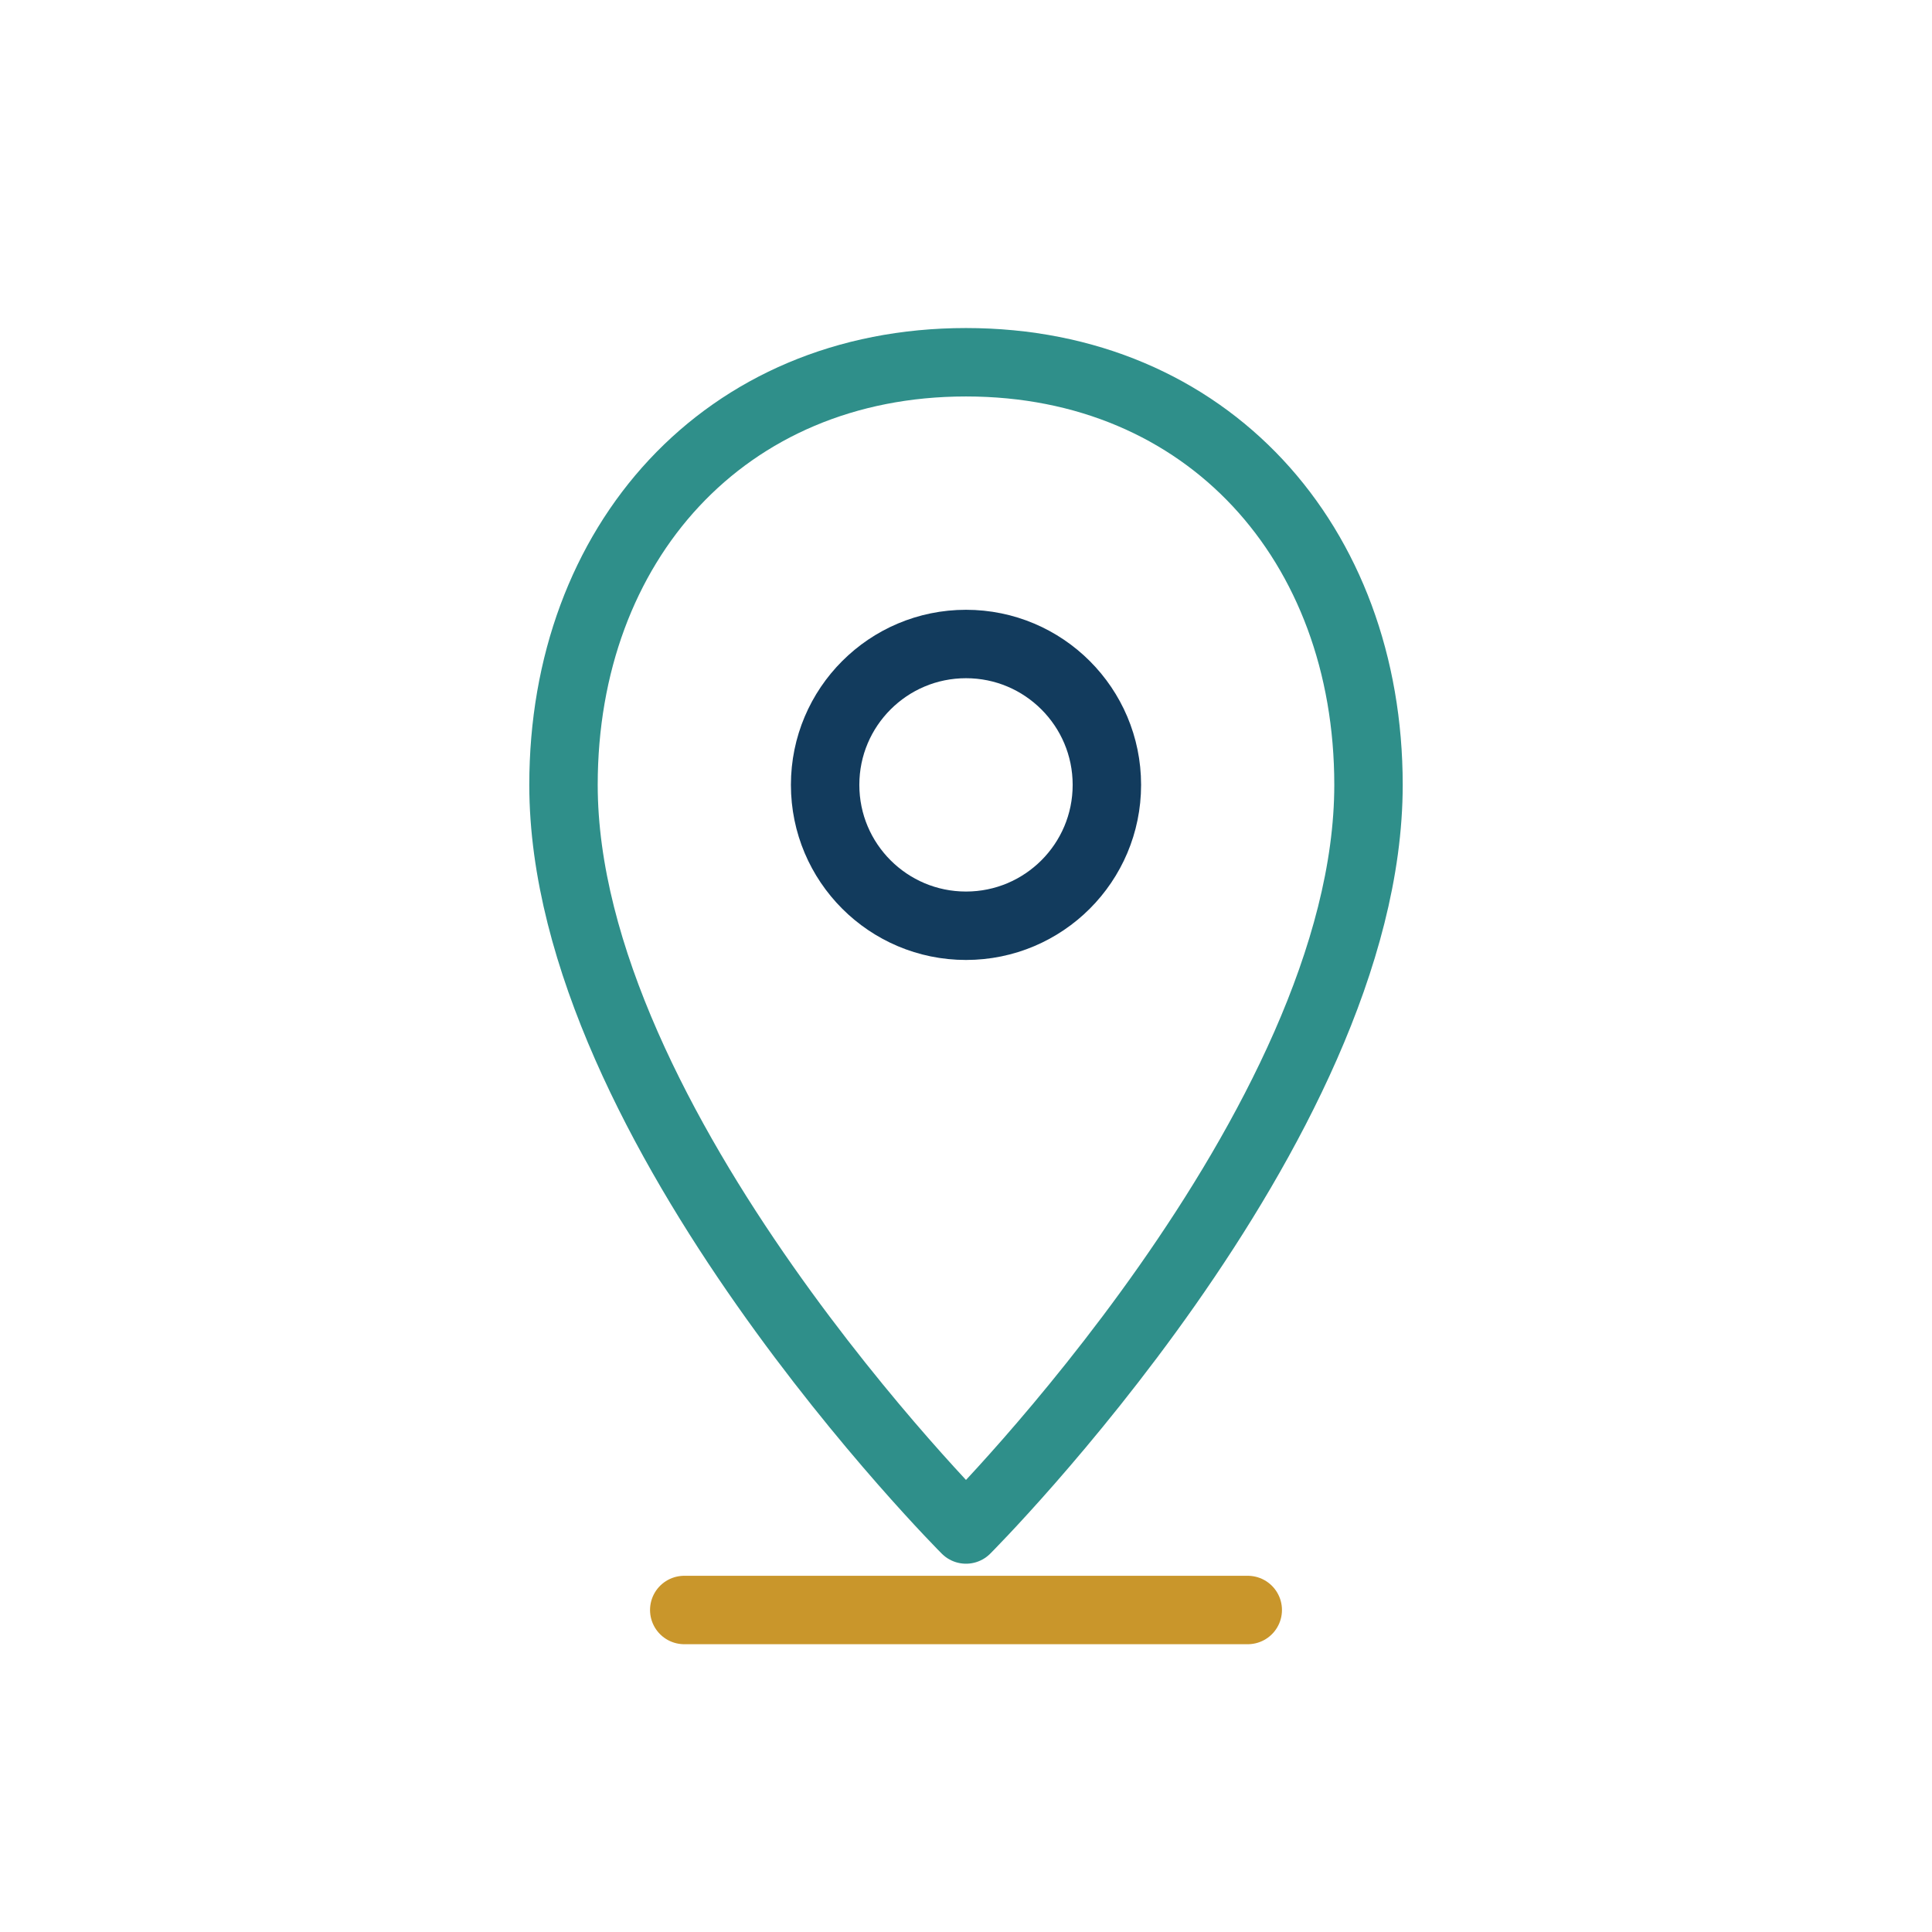
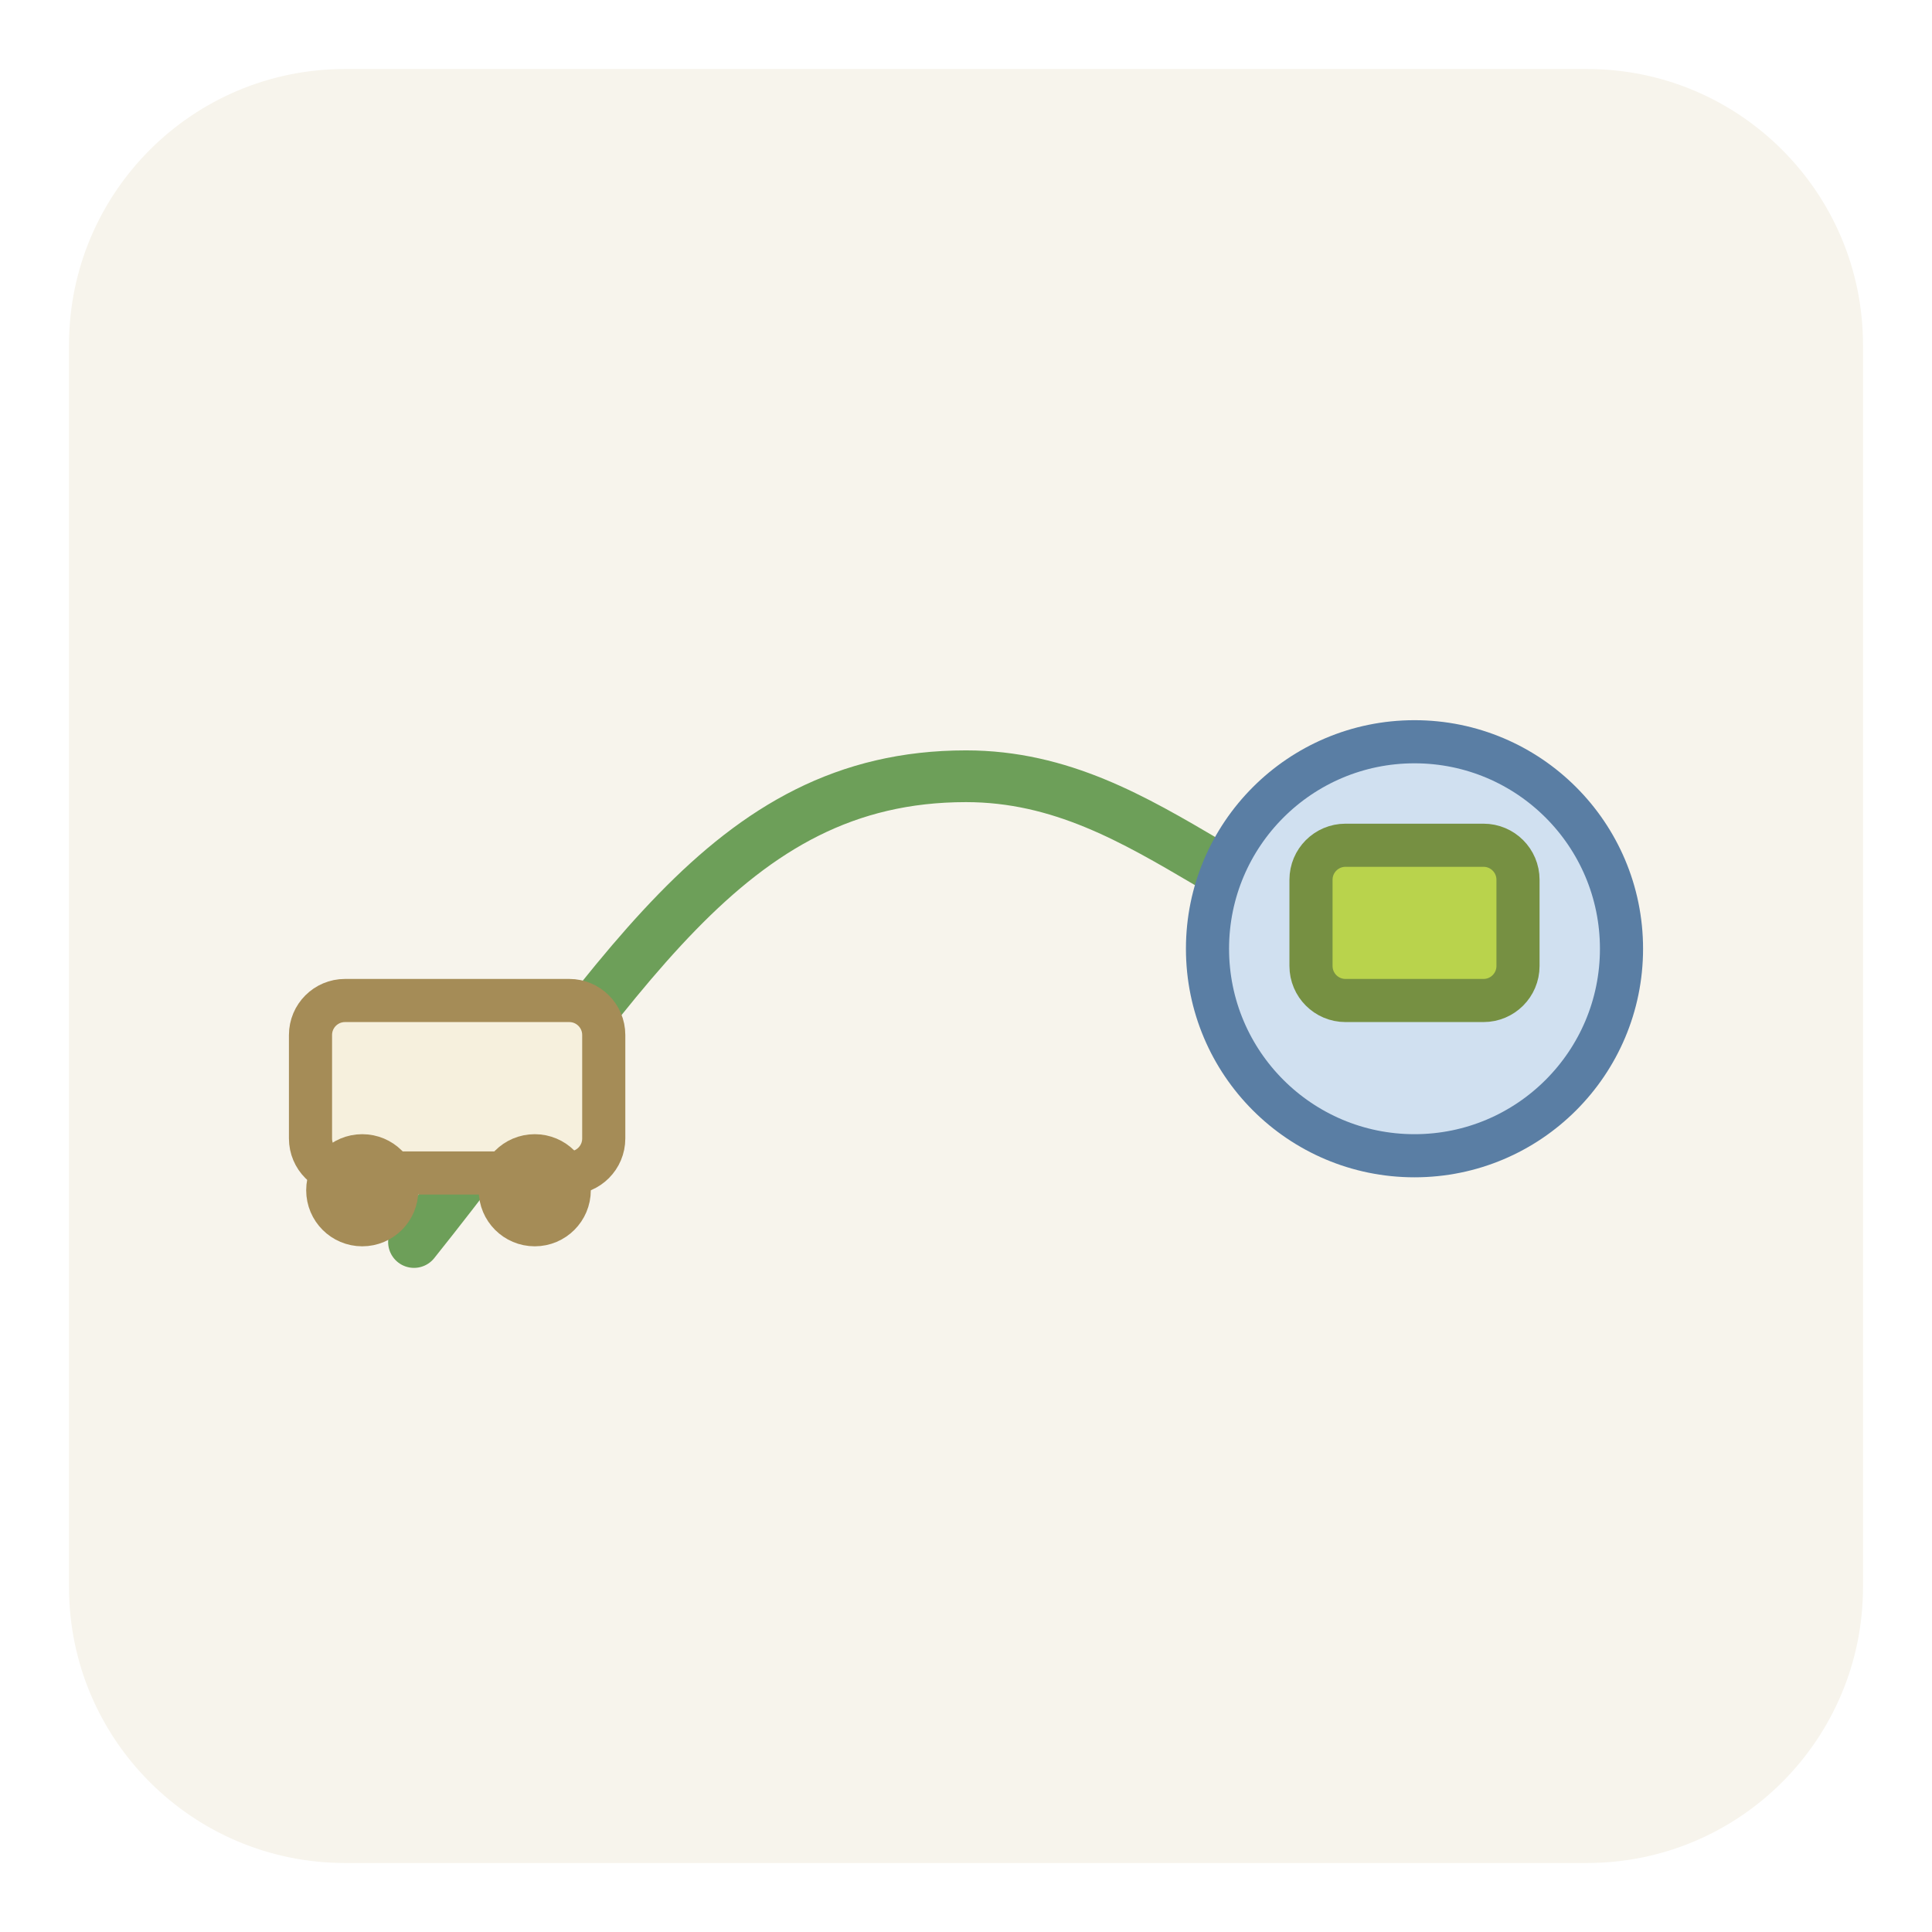
- <svg xmlns="http://www.w3.org/2000/svg" viewBox="0 0 96 96" role="img" aria-labelledby="t">
-   <g fill="none" stroke="#123B5D" stroke-width="3.4" stroke-linecap="round" stroke-linejoin="round">
-     <path d="M48 18 C36 18 28 27 28 39 C28 56 48 76 48 76 C48 76 68 56 68 39 C68 27 60 18 48 18 Z" stroke="#2F8F8A" />
-     <circle cx="48" cy="39" r="7" stroke="#123B5D" />
-     <line x1="34" y1="80" x2="62" y2="80" stroke="#C9962B" />
-   </g>
+ <svg xmlns="http://www.w3.org/2000/svg" viewBox="0 0 112 112" role="img" aria-labelledby="title">
+   <rect x="4" y="4" width="104" height="104" rx="16" fill="#F7F4EC" />
+   <path d="M 24 72 C 36 57 42 45 56 45 C 67 45 73 55 84 55" fill="none" stroke="#6D9F59" stroke-width="3" stroke-linecap="round" stroke-linejoin="round" />
+   <rect x="18" y="58" width="17" height="10" rx="2" fill="#F6F0DD" stroke="#A58C57" stroke-width="2.5" />
+   <circle cx="21" cy="69" r="2" fill="#A58C57" stroke="#A58C57" stroke-width="2.5" />
+   <circle cx="31" cy="69" r="2" fill="#A58C57" stroke="#A58C57" stroke-width="2.5" />
+   <circle cx="82" cy="55" r="12" fill="#D0E0F0" stroke="#5A7EA4" stroke-width="2.5" />
+   <rect x="76" y="49" width="12" height="9" rx="2" fill="#B9D34C" stroke="#769042" stroke-width="2.5" />
</svg>
